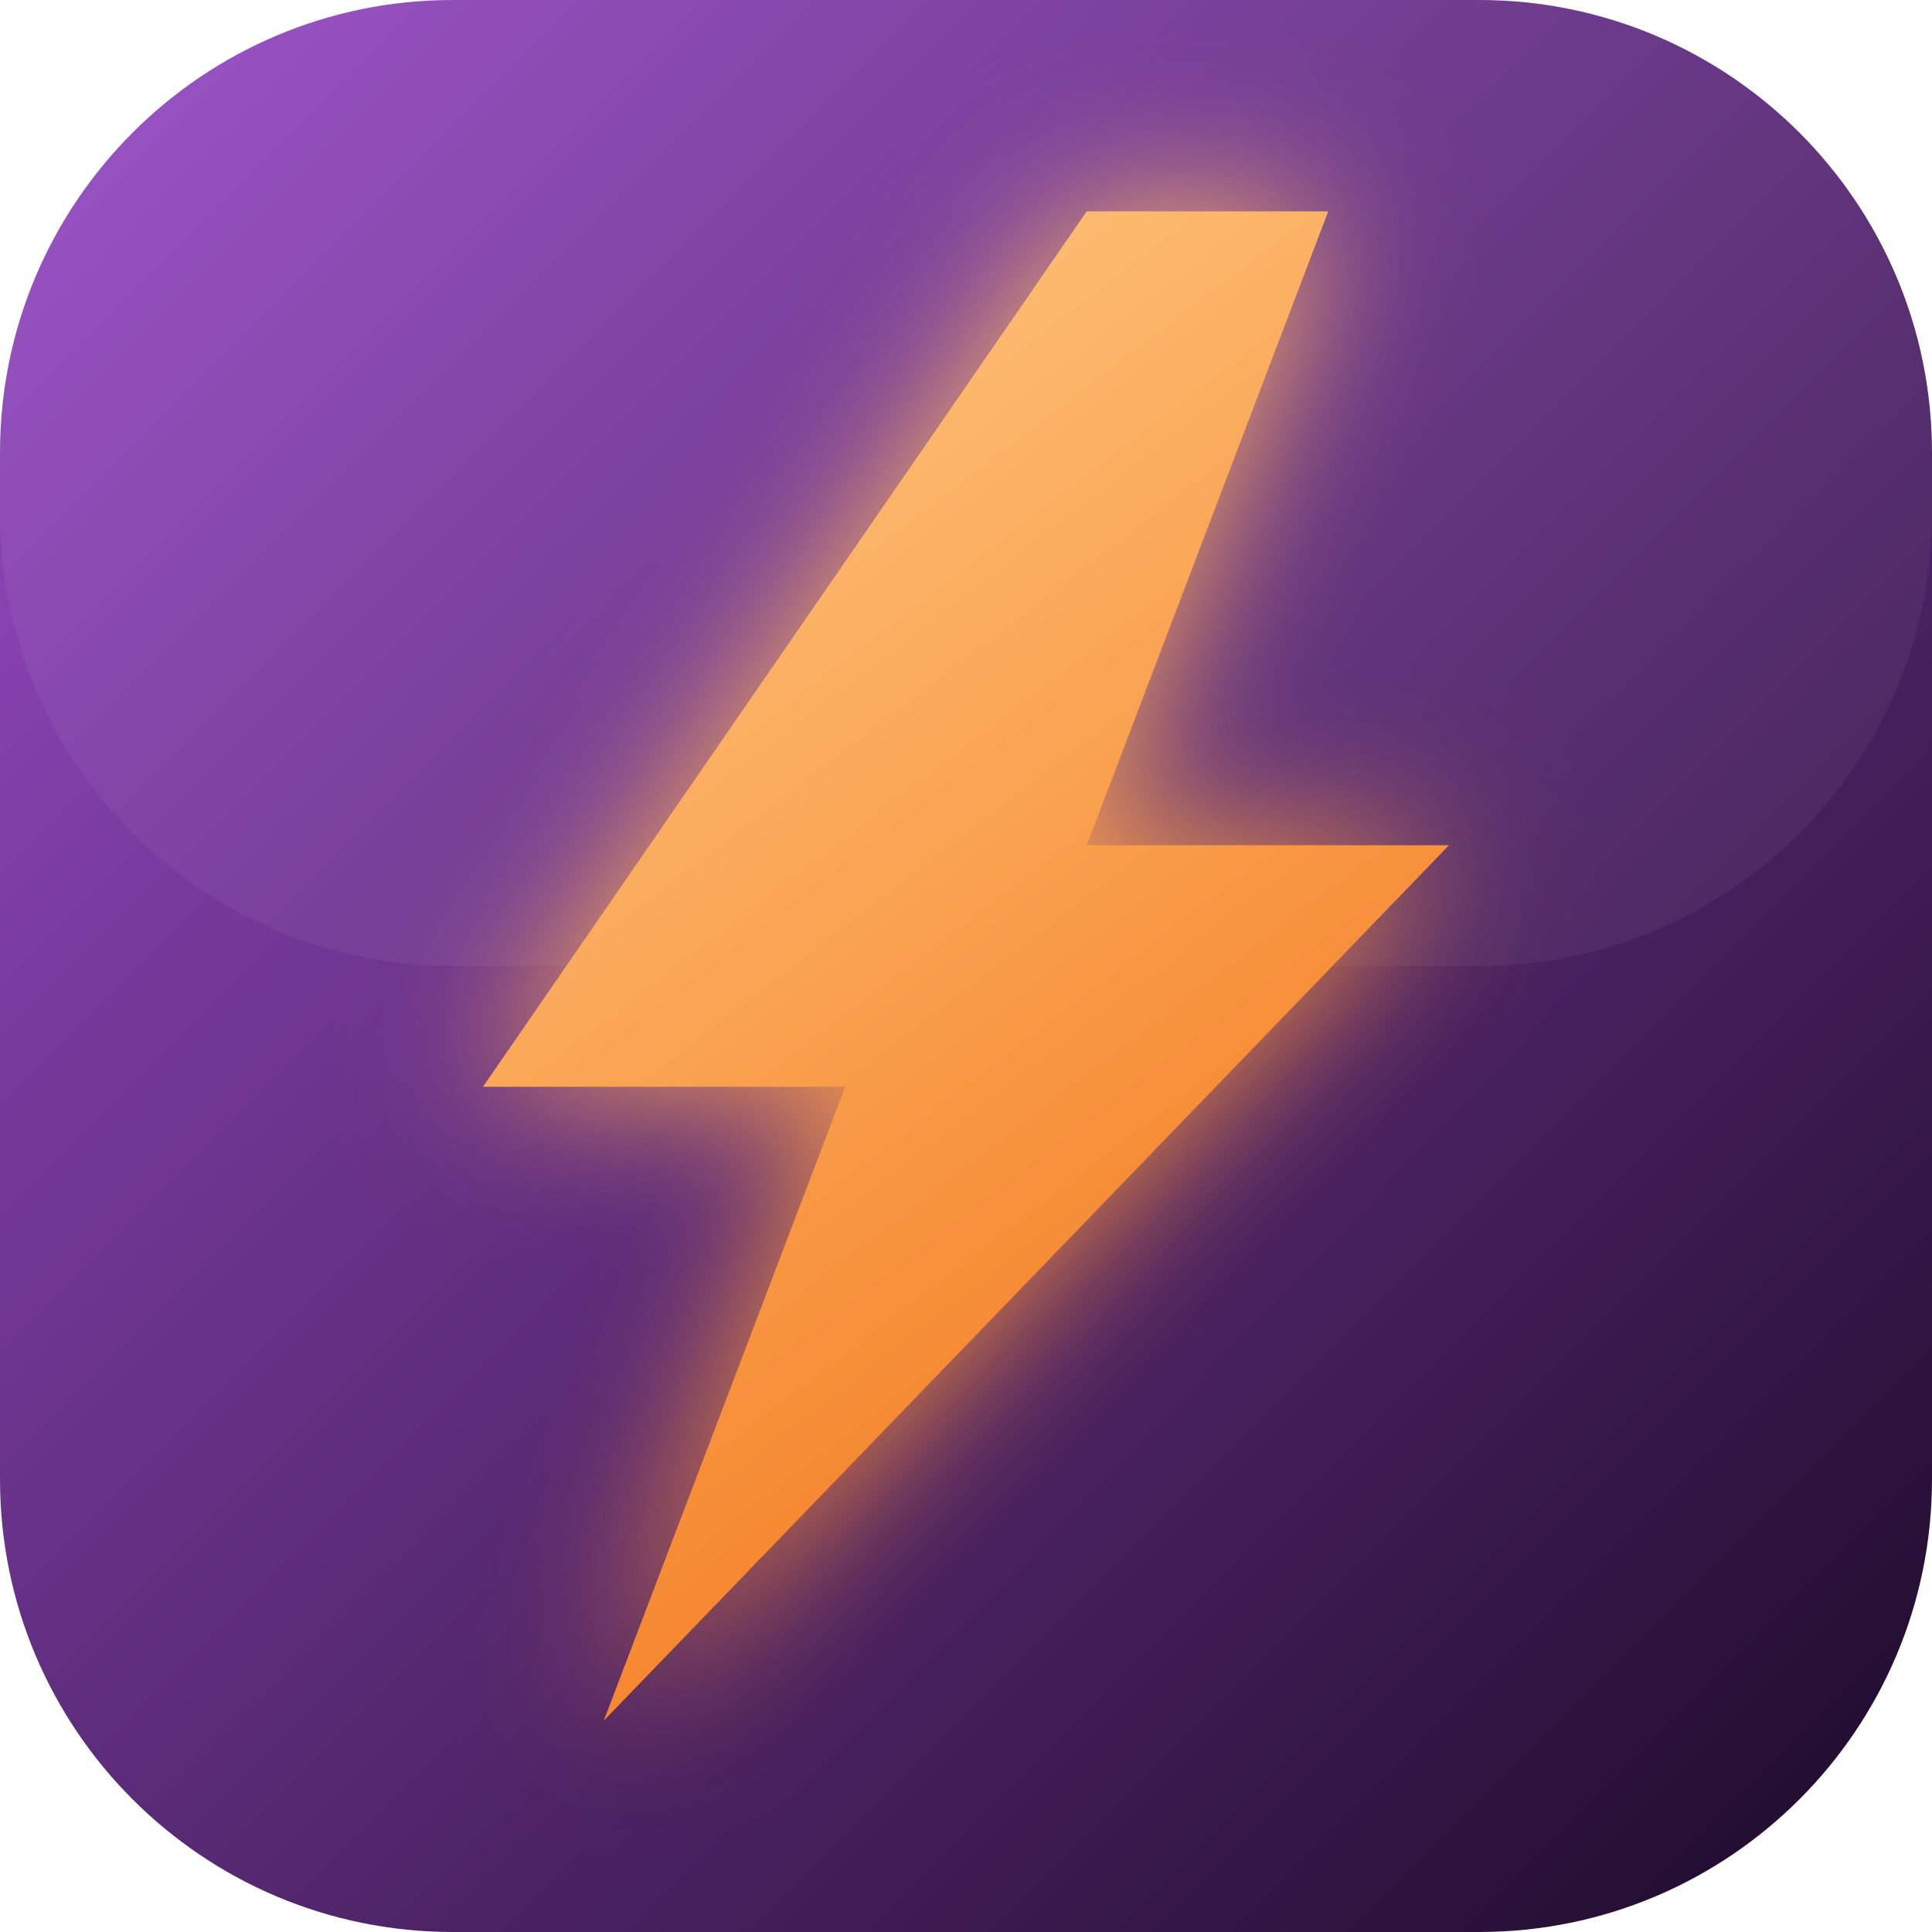
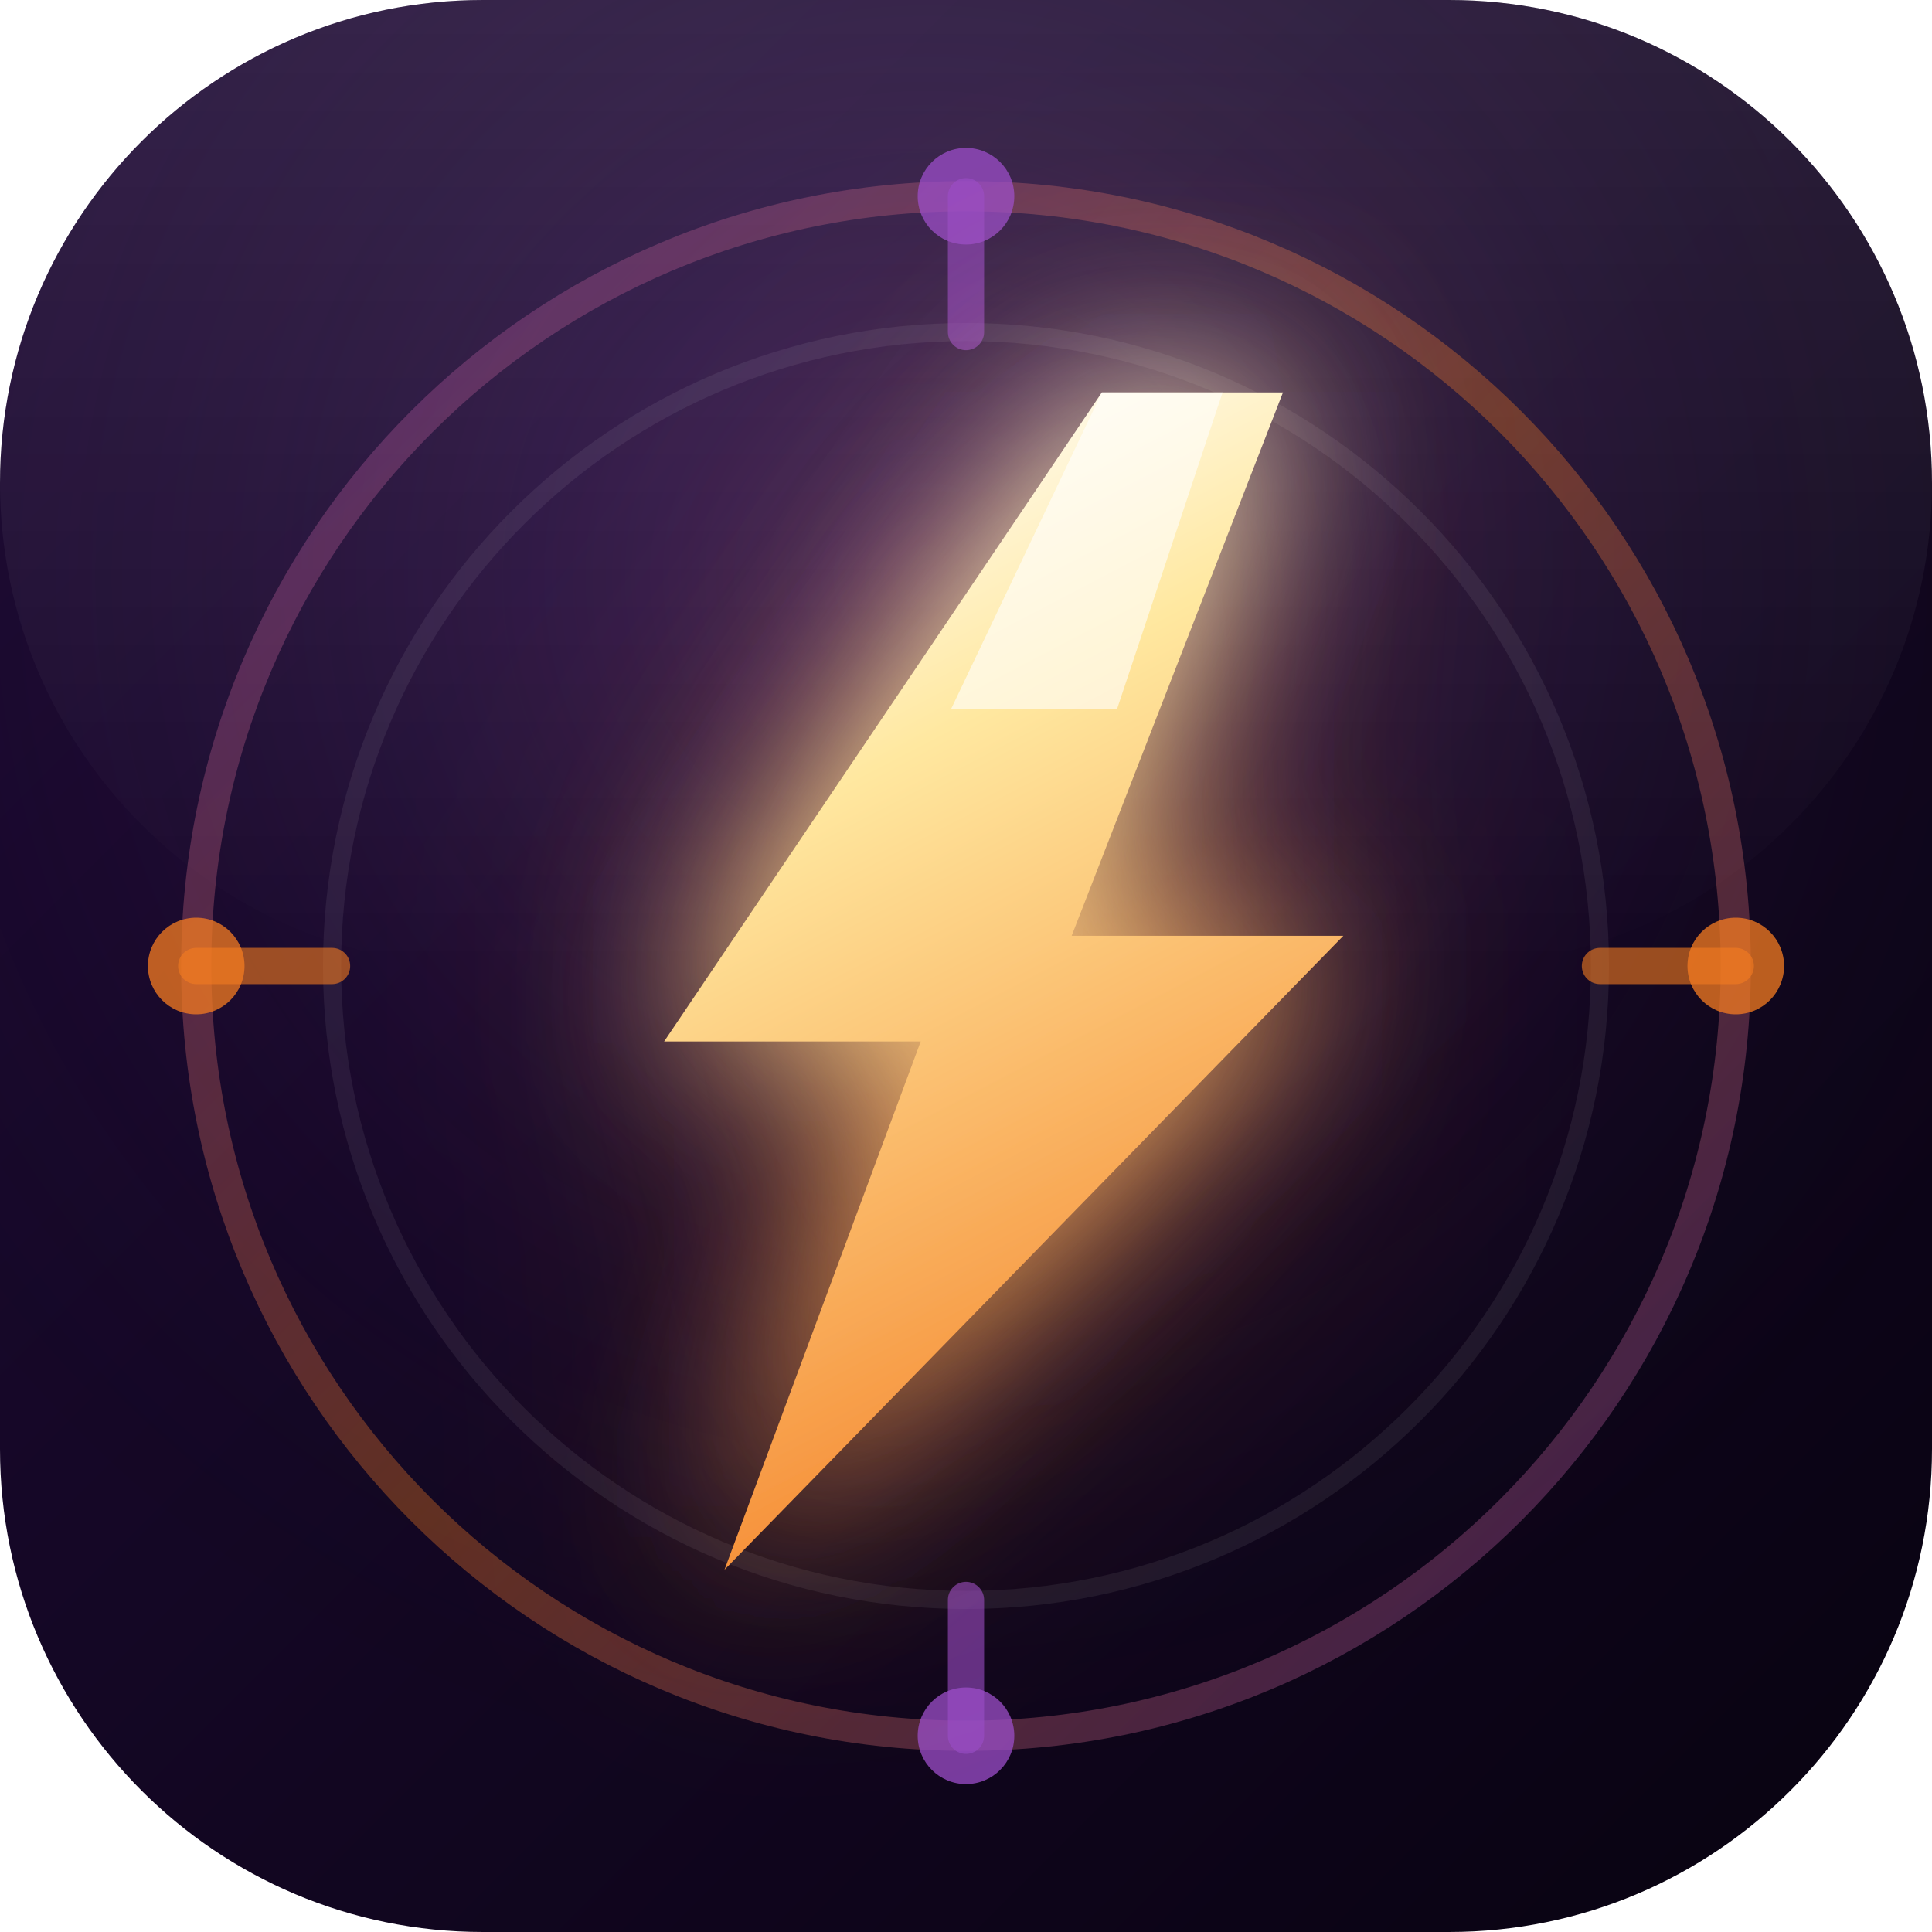
<svg xmlns="http://www.w3.org/2000/svg" viewBox="0 0 64 64" width="64" height="64">
  <defs>
-     <linearGradient id="bgG" x1="0" y1="0" x2="1" y2="1">
-       <stop offset="0%" stop-color="#9b4dca" />
-       <stop offset="100%" stop-color="#1b0926" />
+     <linearGradient id="bg" x1="0" y1="0" x2="1" y2="1">
+       <stop offset="0%" stop-color="#1e0a36" />
+       <stop offset="100%" stop-color="#080310" />
    </linearGradient>
-     <linearGradient id="boltG" x1="0" y1="0" x2="0.5" y2="1">
-       <stop offset="0%" stop-color="#ffcf8a" />
+     <radialGradient id="spot" cx="48%" cy="30%" r="65%">
+       <stop offset="0%" stop-color="rgba(155,77,202,0.28)" />
+       <stop offset="100%" stop-color="rgba(0,0,0,0)" />
+     </radialGradient>
+     <linearGradient id="bolt" x1="0.35" y1="0" x2="0.65" y2="1">
+       <stop offset="0%" stop-color="#ffffff" />
+       <stop offset="28%" stop-color="#ffe8a0" />
      <stop offset="100%" stop-color="#f47b20" />
    </linearGradient>
-     <filter id="glow" x="-30%" y="-30%" width="160%" height="160%">
-       <feGaussianBlur stdDeviation="2.5" result="blur" />
+     <linearGradient id="ring" x1="0" y1="0" x2="1" y2="1">
+       <stop offset="0%" stop-color="#9b4dca" />
+       <stop offset="50%" stop-color="#f47b20" />
+       <stop offset="100%" stop-color="#9b4dca" />
+     </linearGradient>
+     <filter id="glow" x="-60%" y="-60%" width="220%" height="220%">
+       <feGaussianBlur in="SourceGraphic" stdDeviation="3" result="blur" />
      <feMerge>
        <feMergeNode in="blur" />
        <feMergeNode in="SourceGraphic" />
      </feMerge>
    </filter>
+     <filter id="halo" x="-100%" y="-100%" width="300%" height="300%">
+       <feGaussianBlur in="SourceGraphic" stdDeviation="5.5" result="blur" />
+       <feMerge>
+         <feMergeNode in="blur" />
+       </feMerge>
+     </filter>
+     <linearGradient id="glass" x1="0" y1="0" x2="0" y2="1">
+       <stop offset="0%" stop-color="rgba(255,255,255,0.10)" />
+       <stop offset="100%" stop-color="rgba(255,255,255,0)" />
+     </linearGradient>
  </defs>
-   <rect width="64" height="64" rx="15" fill="url(#bgG)" />
-   <rect width="64" height="32" rx="15" fill="rgba(255,255,255,0.05)" />
-   <path d="M 36 7 L 16 36 H 28 L 20 57 L 48 28 H 36 L 44 7 Z" fill="url(#boltG)" filter="url(#glow)" />
+   <rect width="64" height="64" rx="16" fill="url(#bg)" />
+   <rect width="64" height="64" rx="16" fill="url(#spot)" />
+   <rect width="64" height="32" rx="16" fill="url(#glass)" />
+   <circle cx="32" cy="32" r="25.5" fill="none" stroke="url(#ring)" stroke-width="1" opacity="0.35" />
+   <circle cx="32" cy="32" r="21" fill="none" stroke="rgba(255,255,255,0.07)" stroke-width="0.6" />
+   <line x1="32" y1="6.5" x2="32" y2="11" stroke="#9b4dca" stroke-width="1.2" opacity="0.6" stroke-linecap="round" />
+   <line x1="57.5" y1="32" x2="53" y2="32" stroke="#f47b20" stroke-width="1.2" opacity="0.6" stroke-linecap="round" />
+   <line x1="32" y1="57.5" x2="32" y2="53" stroke="#9b4dca" stroke-width="1.2" opacity="0.6" stroke-linecap="round" />
+   <line x1="6.5" y1="32" x2="11" y2="32" stroke="#f47b20" stroke-width="1.2" opacity="0.6" stroke-linecap="round" />
+   <circle cx="32" cy="6.5" r="1.6" fill="#9b4dca" opacity="0.75" />
+   <circle cx="57.5" cy="32" r="1.6" fill="#f47b20" opacity="0.75" />
+   <circle cx="32" cy="57.5" r="1.6" fill="#9b4dca" opacity="0.75" />
+   <circle cx="6.5" cy="32" r="1.6" fill="#f47b20" opacity="0.75" />
+   <path d="M 36.5 13 L 22 34.5 H 30.5 L 24 52 L 44.5 31 H 35.5 L 42.5 13 Z" fill="#f47b20" filter="url(#halo)" opacity="0.45" />
+   <path d="M 36.5 13 L 22 34.5 H 30.5 L 24 52 L 44.5 31 H 35.5 L 42.5 13 Z" fill="url(#bolt)" filter="url(#glow)" />
+   <path d="M 36.5 13 L 31.5 23.5 H 37 L 40.5 13 Z" fill="rgba(255,255,255,0.6)" />
</svg>
